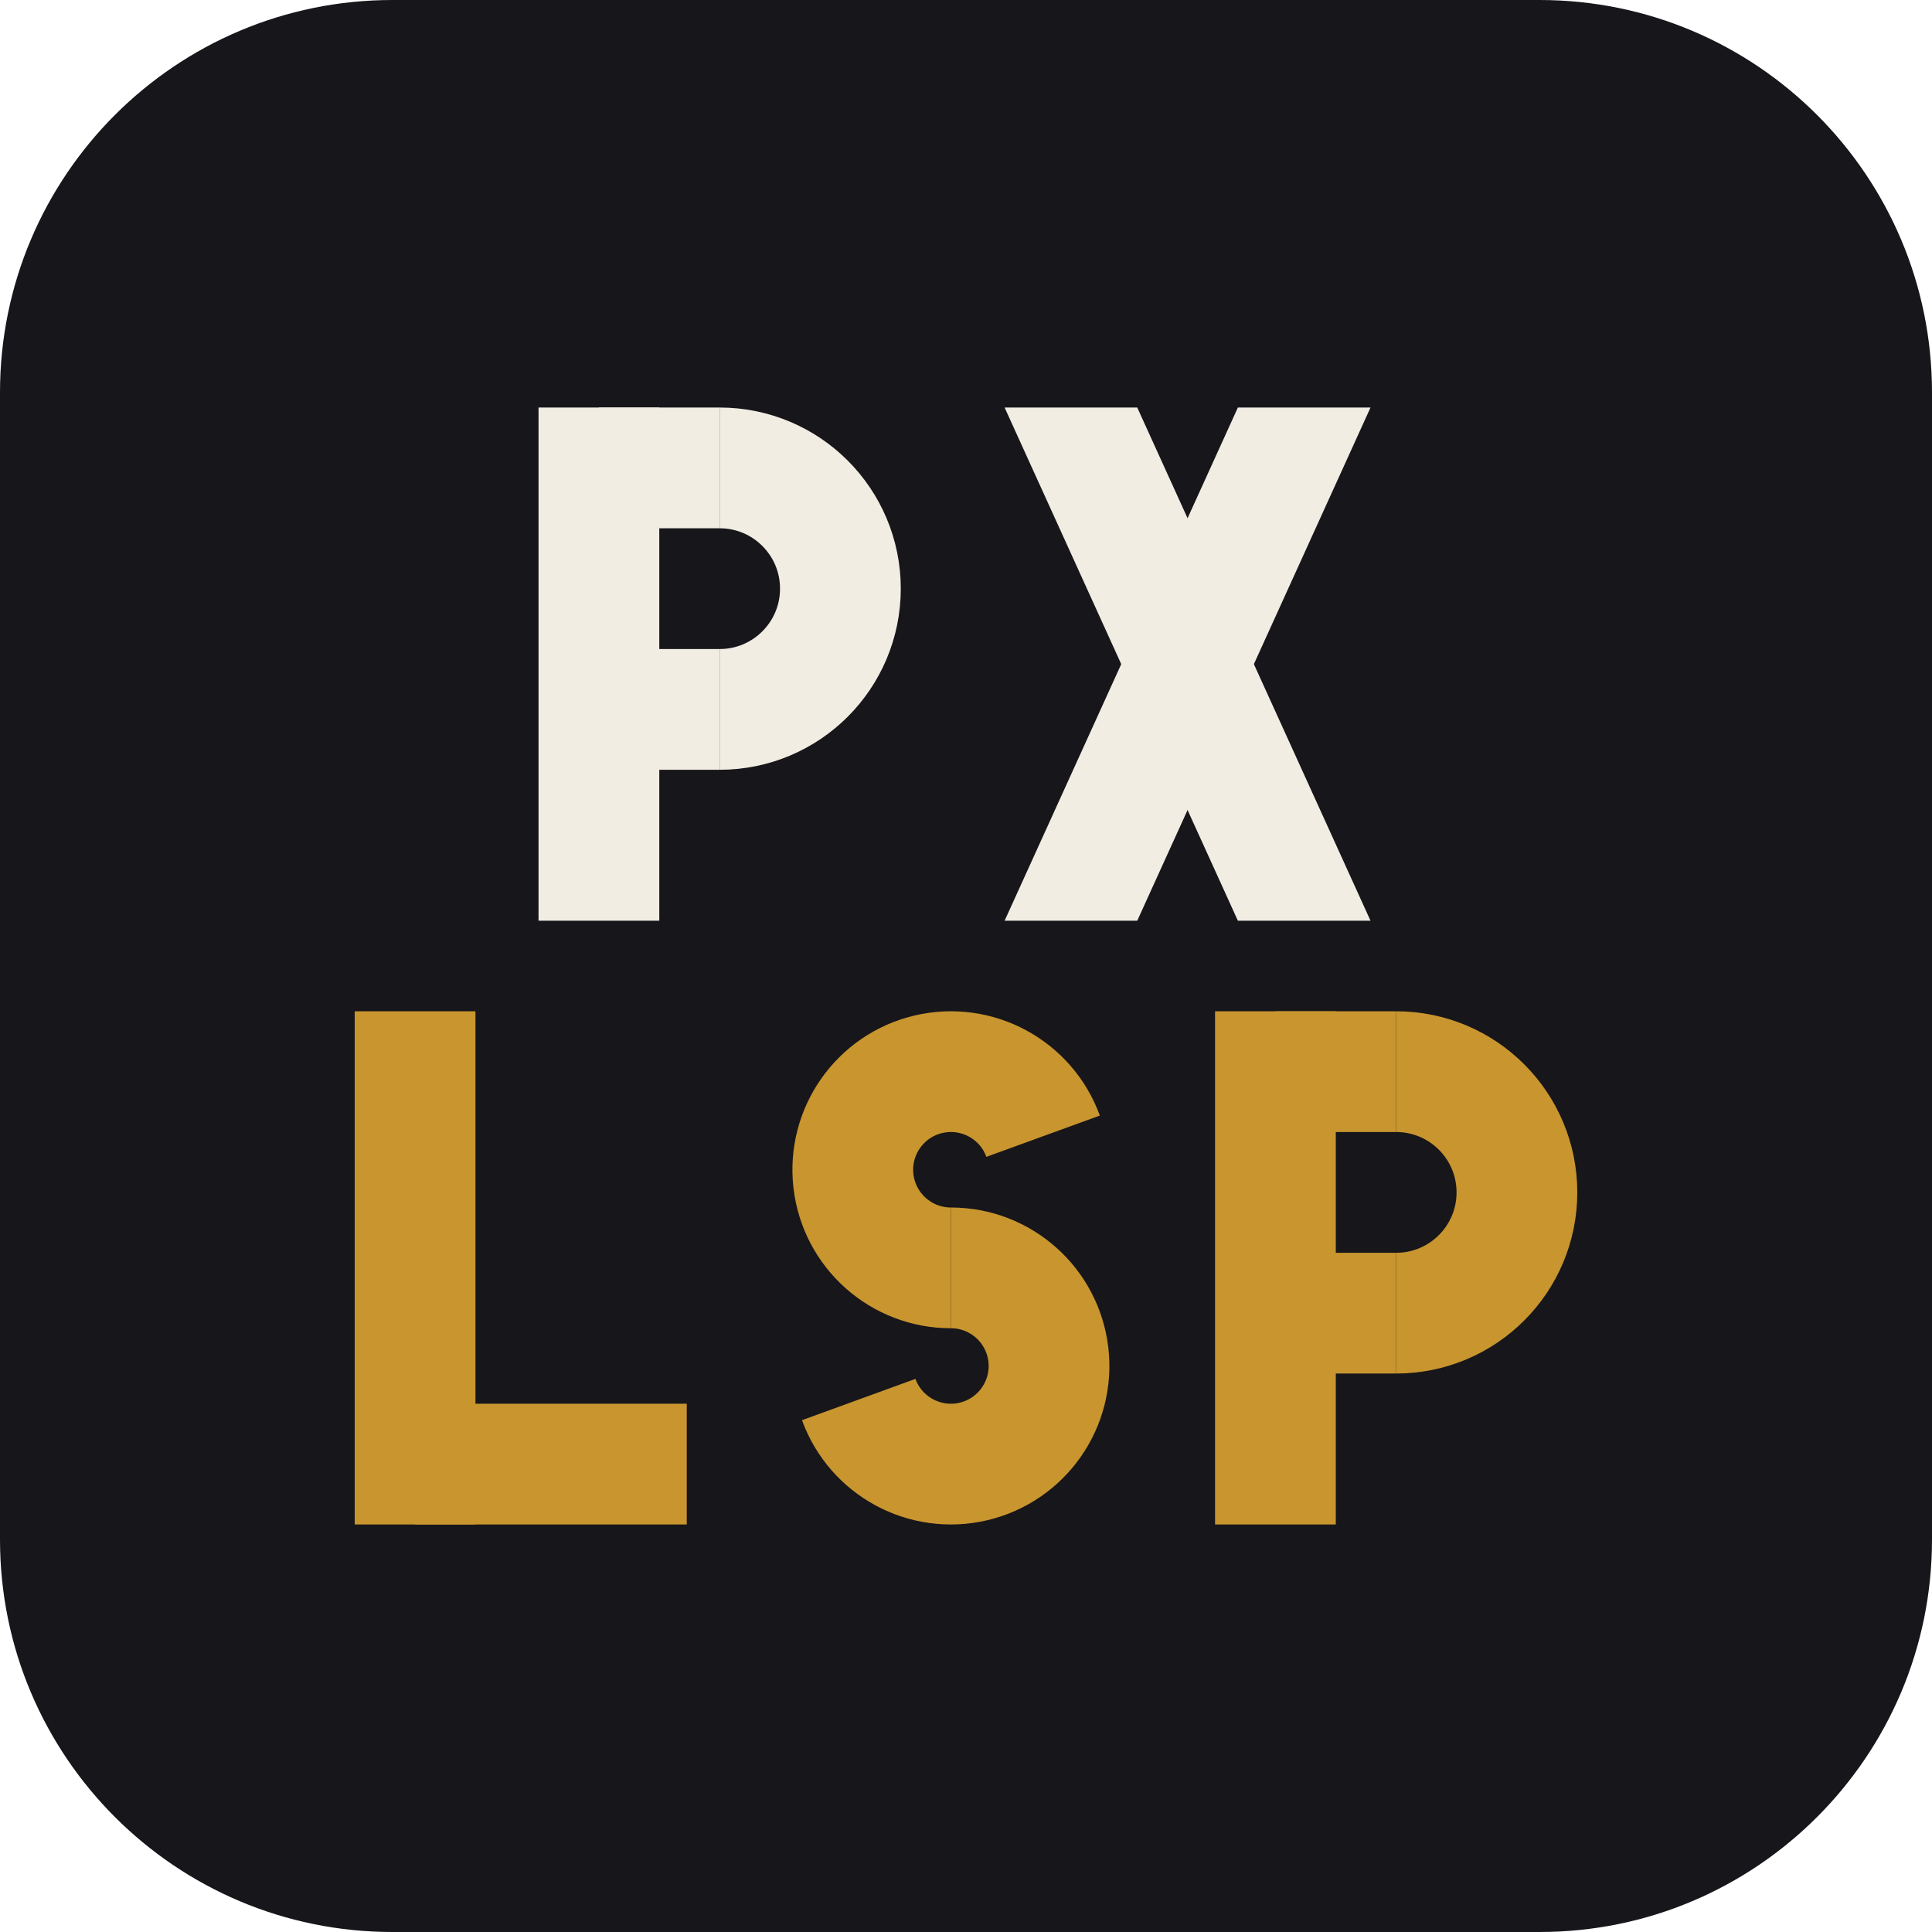
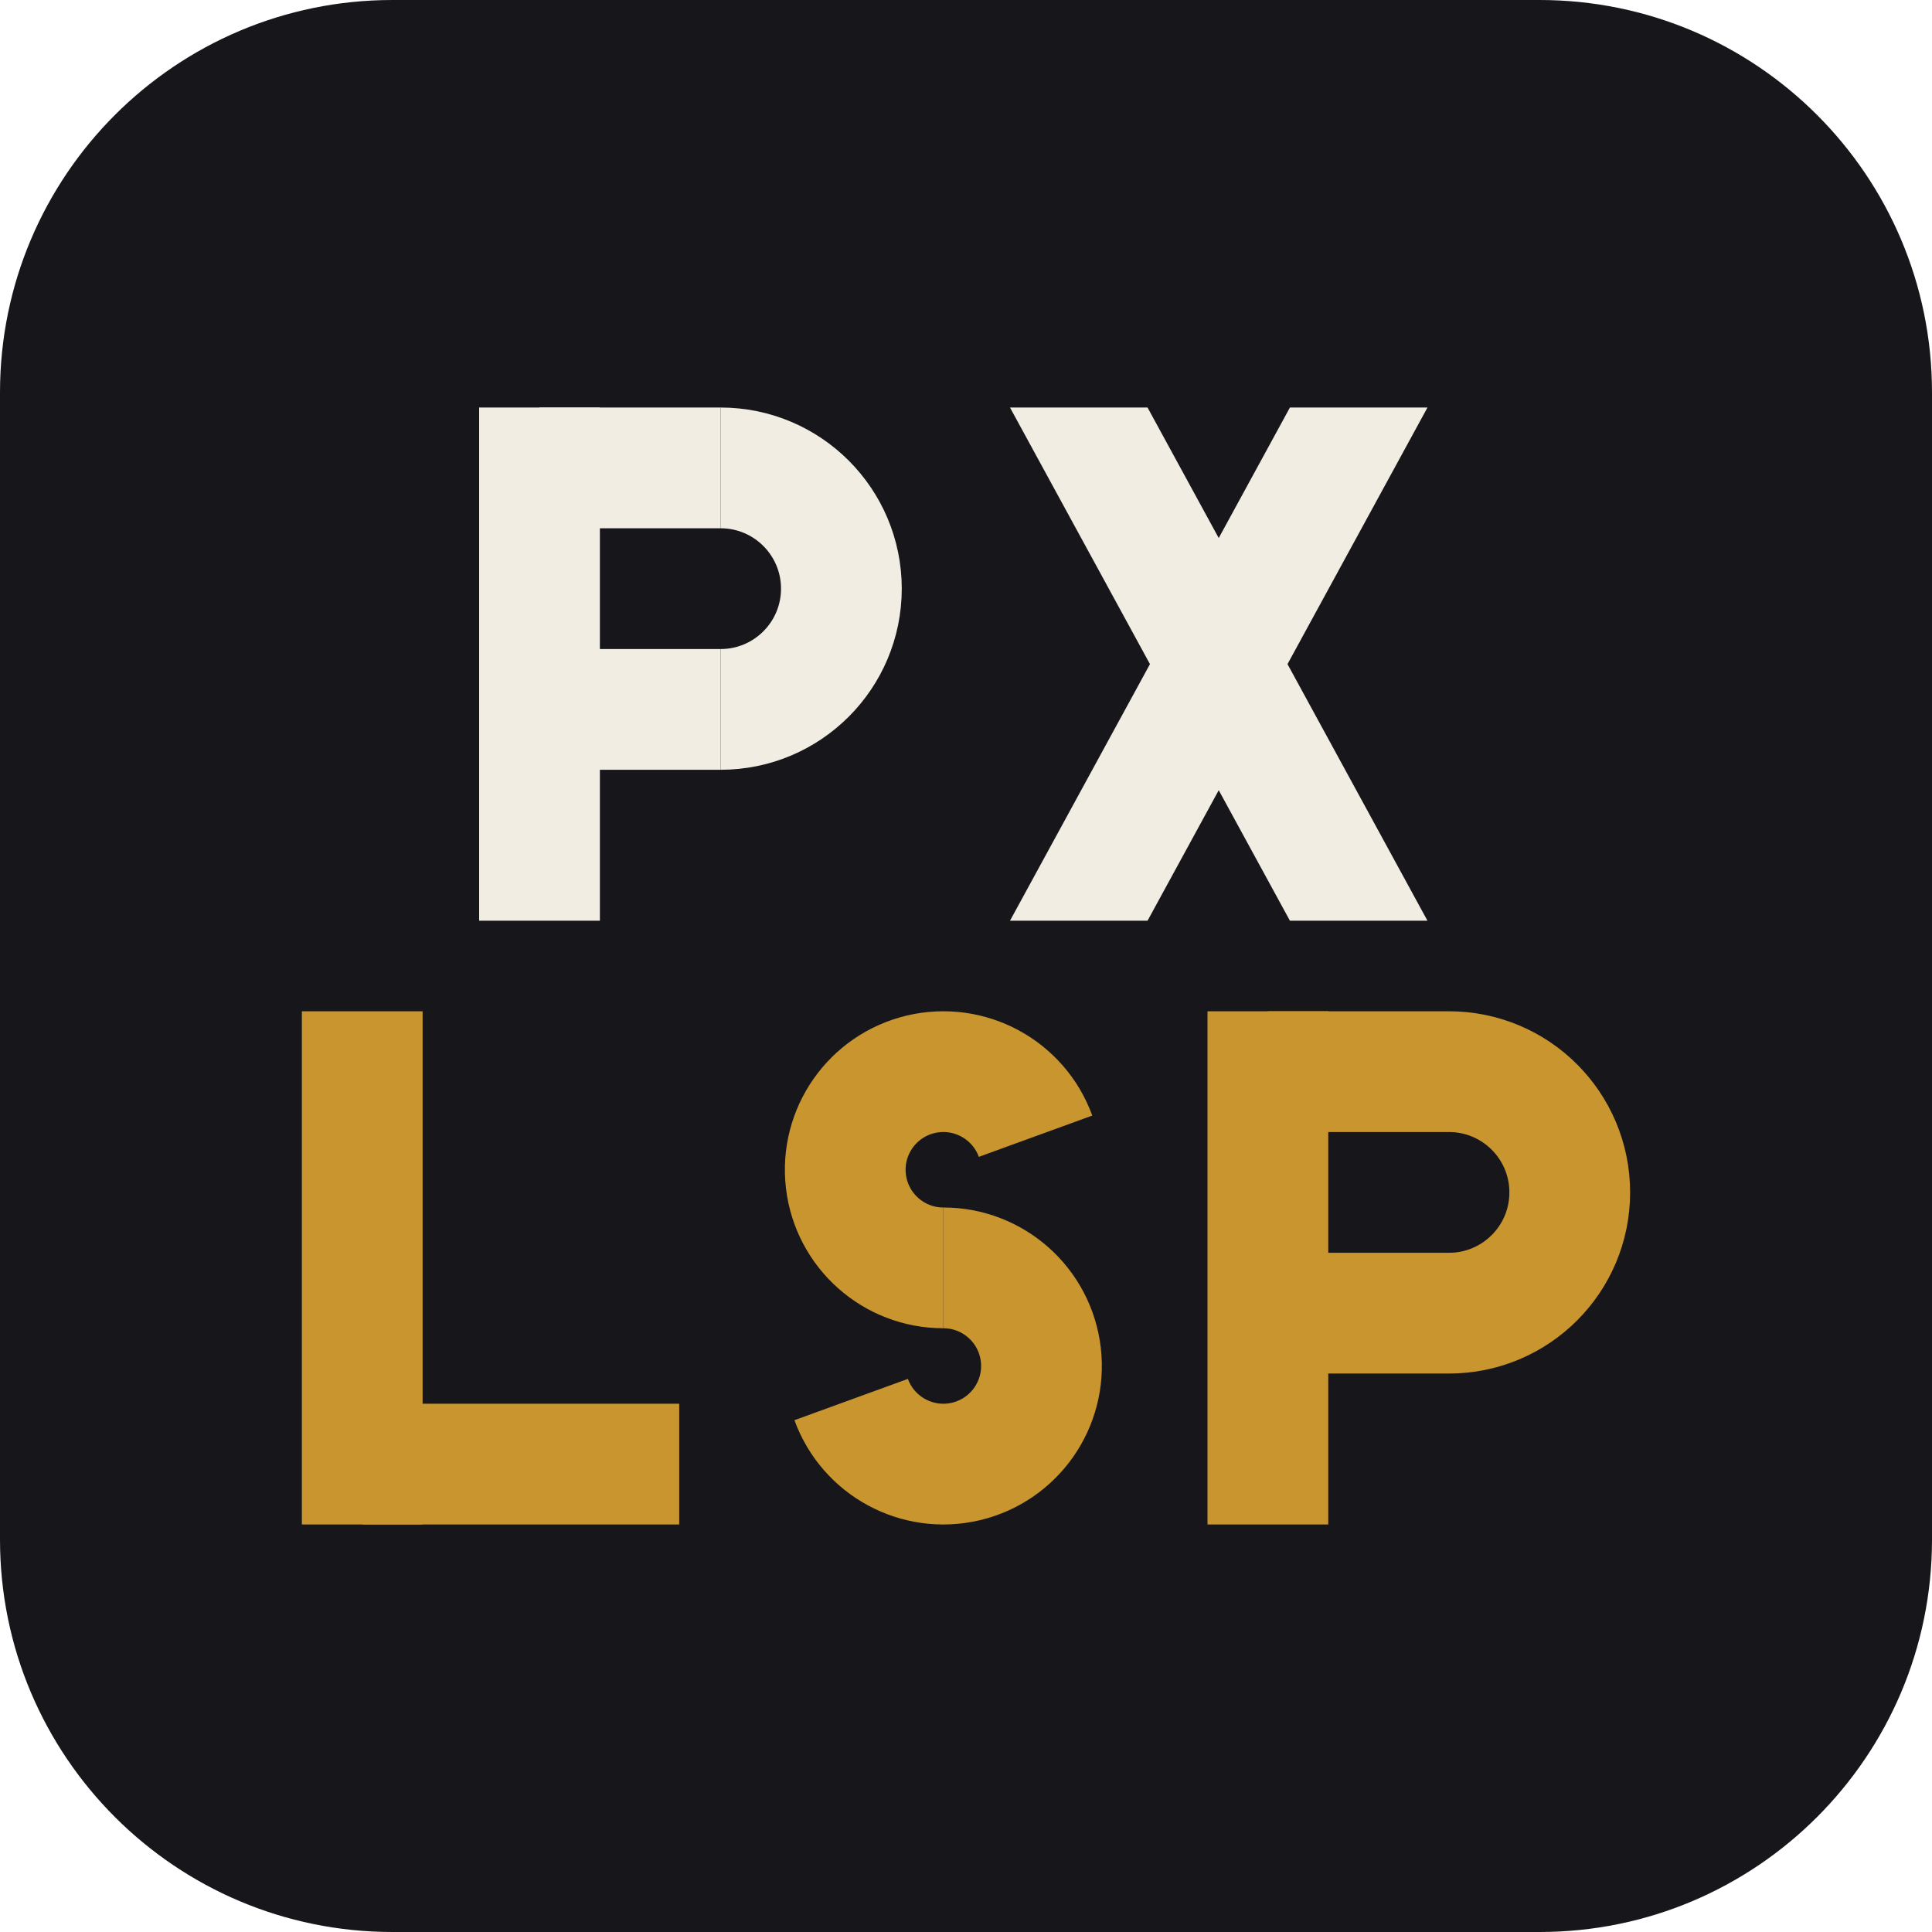
<svg xmlns="http://www.w3.org/2000/svg" viewBox="0 0 128 128" width="128" height="128">
  <defs>
    <clipPath id="t">
      <rect x="0" y="27" width="128" height="34" />
    </clipPath>
    <clipPath id="b">
      <rect x="0" y="67" width="128" height="34" />
    </clipPath>
  </defs>
  <rect width="128" height="128" rx="26" fill="#17161A" />
  <g fill="none" stroke-width="8" stroke-linecap="butt" stroke-linejoin="miter">
    <g clip-path="url(#t)">
-       <path d="M39.679 27L39.679 61" stroke="#F2EDE3" />
-       <path d="M39.679 31L47.679 31" stroke="#F2EDE3" />
-       <path d="M47.679 31A8 8 0 0 1 47.679 47" stroke="#F2EDE3" />
-       <path d="M39.679 47L47.679 47" stroke="#F2EDE3" />
-       <path d="M68.679 22L88.679 66" stroke="#F2EDE3" />
-       <path d="M88.679 22L68.679 66" stroke="#F2EDE3" />
+       <path d="M35.744 27L35.744 61" stroke="#F2EDE3" />
+       <path d="M35.744 31L47.744 31" stroke="#F2EDE3" />
+       <path d="M47.744 31A8 8 0 0 1 47.744 47" stroke="#F2EDE3" />
+       <path d="M35.744 47L47.744 47" stroke="#F2EDE3" />
+       <path d="M68.744 22L92.744 66" stroke="#F2EDE3" />
+       <path d="M92.744 22L68.744 66" stroke="#F2EDE3" />
    </g>
    <g clip-path="url(#b)">
-       <path d="M27.5 67L27.5 101" stroke="#C8952F" />
-       <path d="M27.5 97L45.5 97" stroke="#C8952F" />
-       <path d="M69.108 75.277A6.5 6.5 0 1 0 63 84" stroke="#C8952F" />
-       <path d="M63 84A6.5 6.5 0 1 1 56.892 92.723" stroke="#C8952F" />
-       <path d="M84.5 67L84.5 101" stroke="#C8952F" />
-       <path d="M84.5 71L92.5 71" stroke="#C8952F" />
-       <path d="M92.5 71A8 8 0 0 1 92.5 87" stroke="#C8952F" />
-       <path d="M84.5 87L92.5 87" stroke="#C8952F" />
+       <path d="M24 67L24 101" stroke="#C8952F" />
+       <path d="M24 97L45 97" stroke="#C8952F" />
+       <path d="M68.608 75.277A6.5 6.5 0 1 0 62.5 84" stroke="#C8952F" />
+       <path d="M62.5 84A6.5 6.5 0 1 1 56.392 92.723" stroke="#C8952F" />
+       <path d="M84 67L84 101" stroke="#C8952F" />
+       <path d="M84 71L96 71" stroke="#C8952F" />
+       <path d="M96 71A8 8 0 0 1 96 87" stroke="#C8952F" />
+       <path d="M84 87L96 87" stroke="#C8952F" />
    </g>
  </g>
</svg>
